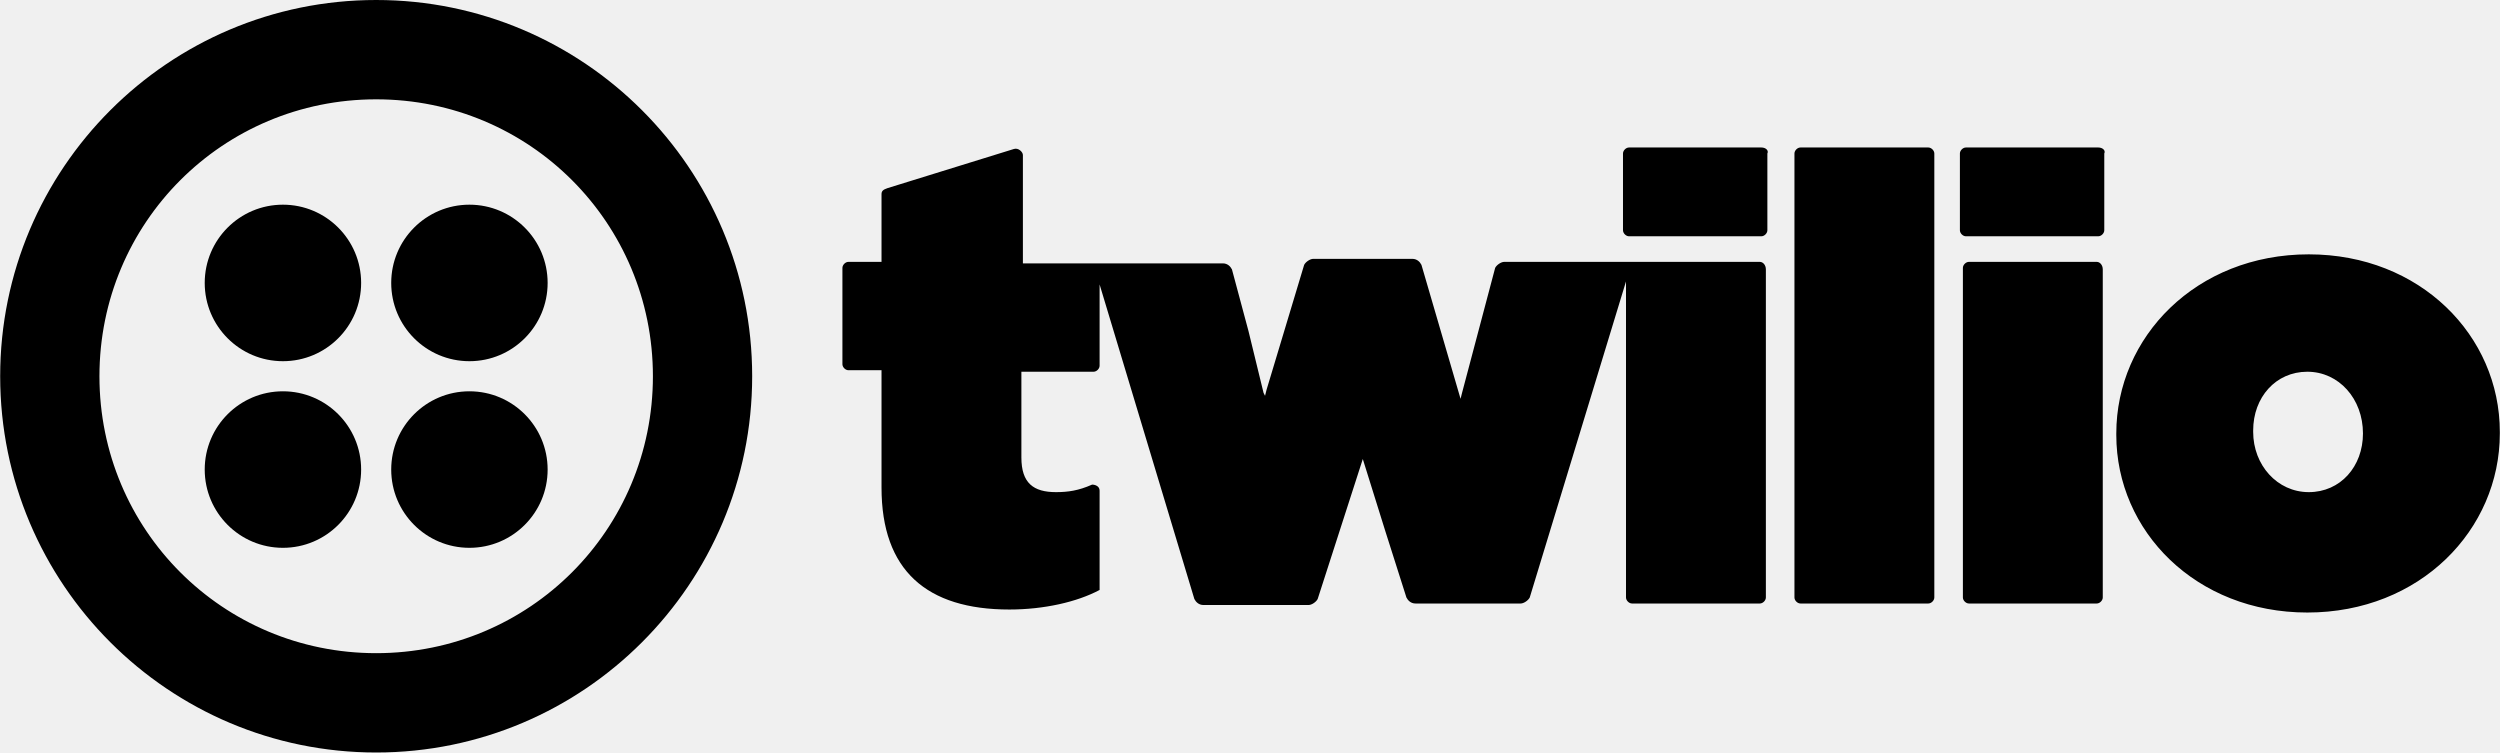
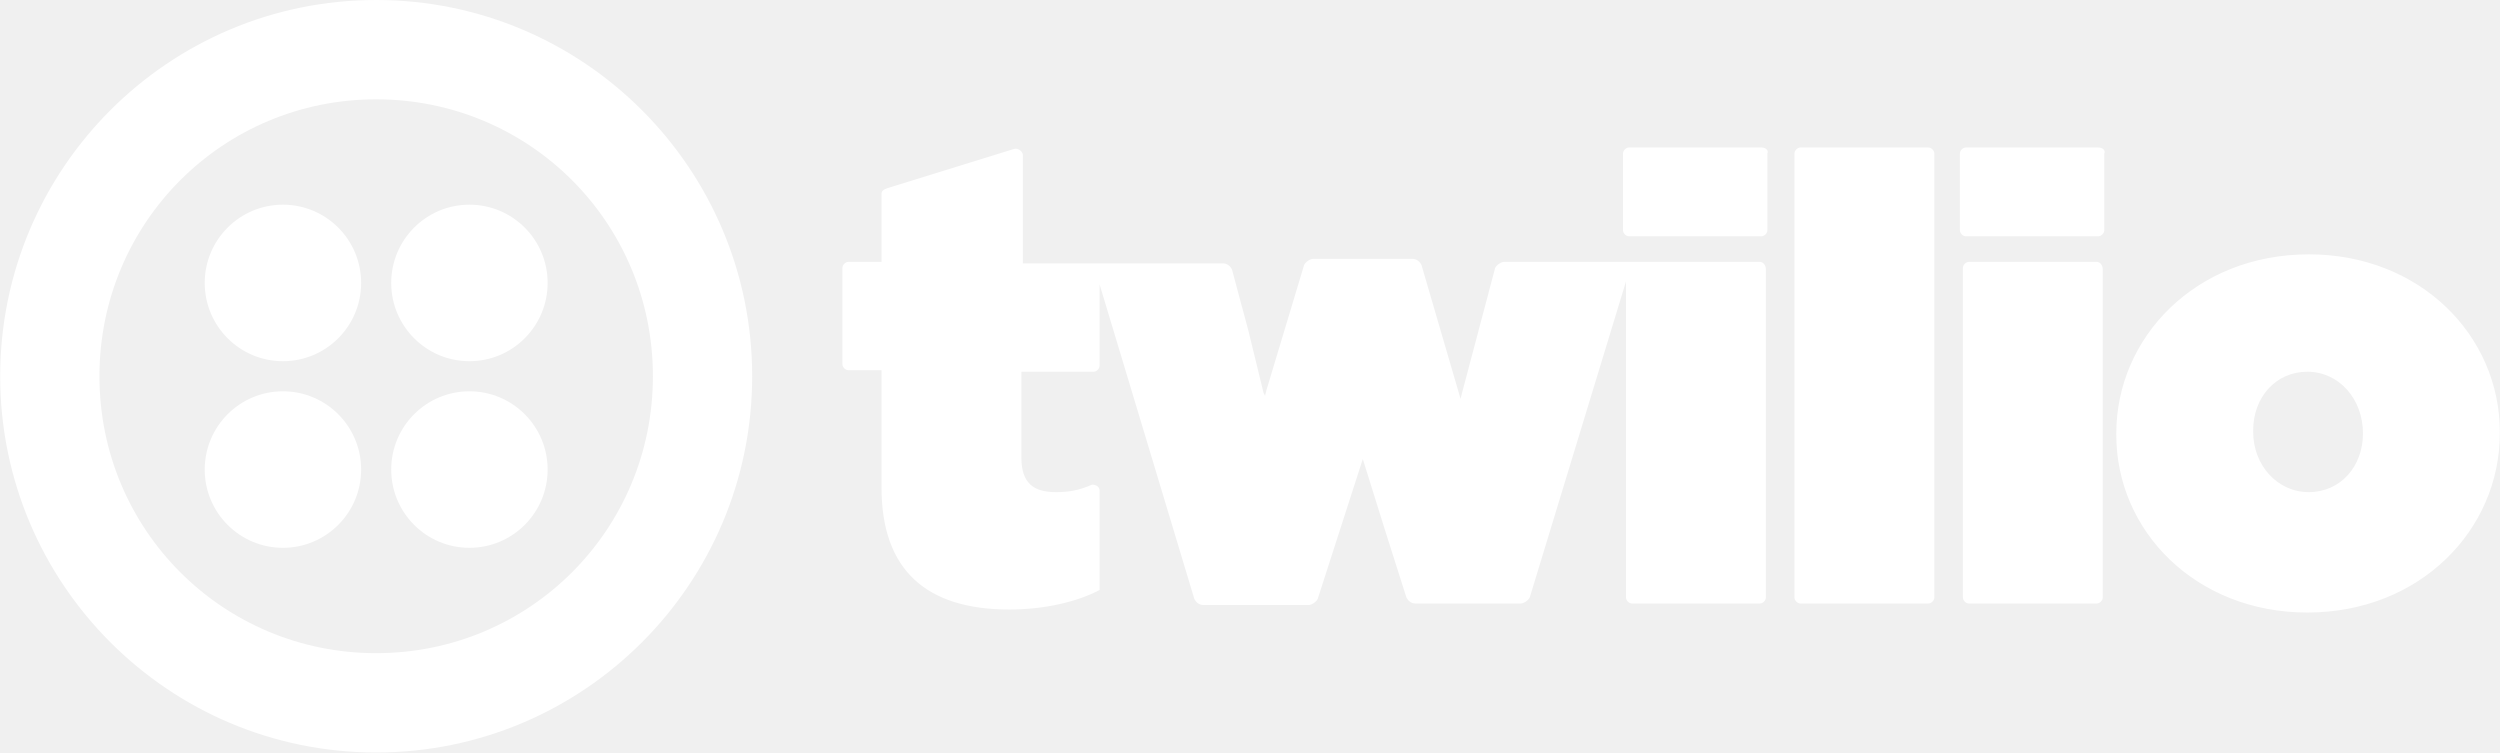
<svg xmlns="http://www.w3.org/2000/svg" width="1402" height="422" viewBox="0 0 1402 422" fill="none">
-   <path d="M987.771 82.712H913.548C911.861 82.712 910.174 84.4 910.174 86.088V129.132C910.174 130.82 911.861 132.508 913.548 132.508H987.771C989.457 132.508 991.144 130.82 991.144 129.132V86.088C991.988 84.4 990.301 82.712 987.771 82.712ZM986.927 146.856H843.542C841.855 146.856 839.324 148.544 838.481 150.232L819.925 220.284L819.082 223.66L797.152 148.544C796.309 146.856 794.622 145.168 792.092 145.168H736.424C734.738 145.168 732.207 146.856 731.364 148.544L710.278 218.596L709.434 221.972L708.591 220.284L700.156 185.68L690.878 151.076C690.035 149.388 688.348 147.7 685.818 147.7H573.64V86.932C573.64 85.244 571.11 82.712 568.579 83.556L497.73 105.5C495.2 106.344 494.356 107.188 494.356 108.876V146.856H475.8C474.114 146.856 472.427 148.544 472.427 150.232V204.248C472.427 205.936 474.114 207.624 475.8 207.624H494.356V273.456C494.356 319.876 519.66 341.82 566.049 341.82C585.448 341.82 604.004 337.6 616.656 330.848V275.144C616.656 272.612 614.125 271.768 612.438 271.768C604.847 275.144 598.943 275.988 592.196 275.988C579.544 275.988 572.796 270.924 572.796 256.576V208.468H613.282C614.969 208.468 616.656 206.78 616.656 205.092V159.516L669.792 335.912C670.636 337.6 672.323 339.288 674.853 339.288H733.894C735.581 339.288 738.111 337.6 738.955 335.912L764.258 257.42L776.91 297.932L788.718 335.068C789.561 336.756 791.248 338.444 793.779 338.444H852.82C854.507 338.444 857.037 336.756 857.88 335.068L911.861 157.828V335.068C911.861 336.756 913.548 338.444 915.234 338.444H986.927C988.614 338.444 990.301 336.756 990.301 335.068V151.076C990.301 148.544 988.614 146.856 986.927 146.856V146.856ZM1081.39 82.712H1009.7C1008.01 82.712 1006.33 84.4 1006.33 86.088V335.068C1006.33 336.756 1008.01 338.444 1009.7 338.444H1081.39C1083.08 338.444 1084.77 336.756 1084.77 335.068V86.088C1084.77 84.4 1083.08 82.712 1081.39 82.712ZM1176.7 82.712H1102.48C1100.79 82.712 1099.11 84.4 1099.11 86.088V129.132C1099.11 130.82 1100.79 132.508 1102.48 132.508H1176.7C1178.39 132.508 1180.08 130.82 1180.08 129.132V86.088C1180.92 84.4 1179.23 82.712 1176.7 82.712ZM1175.86 146.856H1104.17C1102.48 146.856 1100.79 148.544 1100.79 150.232V335.068C1100.79 336.756 1102.48 338.444 1104.17 338.444H1175.86C1177.55 338.444 1179.23 336.756 1179.23 335.068V151.076C1179.23 148.544 1177.55 146.856 1175.86 146.856V146.856ZM1294.78 142.636C1231.53 142.636 1186.82 189.056 1186.82 243.072V243.916C1186.82 297.932 1231.53 343.508 1293.94 343.508C1357.2 343.508 1401.9 297.088 1401.9 243.072V242.228C1401.9 188.212 1357.2 142.636 1294.78 142.636ZM1325.15 243.072C1325.15 261.64 1312.5 275.988 1294.78 275.988C1277.07 275.988 1263.58 260.796 1263.58 242.228V241.384C1263.58 222.816 1276.23 208.468 1293.94 208.468C1311.65 208.468 1325.15 223.66 1325.15 243.072ZM210.959 0C94.564 0 0.099 94.528 0.099 211C0.099 327.472 94.564 422 210.959 422C327.355 422 421.82 327.472 421.82 211C421.82 94.528 327.355 0 210.959 0ZM210.959 366.296C124.928 366.296 55.766 297.088 55.766 211C55.766 124.912 124.928 55.704 210.959 55.704C296.991 55.704 366.153 124.912 366.153 211C366.153 297.088 296.991 366.296 210.959 366.296Z" fill="black" />
-   <path d="M263.253 202.56C287.475 202.56 307.112 182.911 307.112 158.672C307.112 134.433 287.475 114.784 263.253 114.784C239.03 114.784 219.394 134.433 219.394 158.672C219.394 182.911 239.03 202.56 263.253 202.56Z" fill="black" />
-   <path d="M263.253 307.216C287.475 307.216 307.112 287.567 307.112 263.329C307.112 239.09 287.475 219.44 263.253 219.44C239.03 219.44 219.394 239.09 219.394 263.329C219.394 287.567 239.03 307.216 263.253 307.216Z" fill="black" />
-   <path d="M158.666 307.216C182.888 307.216 202.525 287.567 202.525 263.329C202.525 239.09 182.888 219.44 158.666 219.44C134.443 219.44 114.807 239.09 114.807 263.329C114.807 287.567 134.443 307.216 158.666 307.216Z" fill="black" />
-   <path d="M158.666 202.56C182.888 202.56 202.525 182.911 202.525 158.672C202.525 134.433 182.888 114.784 158.666 114.784C134.443 114.784 114.807 134.433 114.807 158.672C114.807 182.911 134.443 202.56 158.666 202.56Z" fill="black" />
+   <path d="M987.771 82.712H913.548C911.861 82.712 910.174 84.4 910.174 86.088V129.132C910.174 130.82 911.861 132.508 913.548 132.508H987.771C989.457 132.508 991.144 130.82 991.144 129.132V86.088C991.988 84.4 990.301 82.712 987.771 82.712ZM986.927 146.856H843.542C841.855 146.856 839.324 148.544 838.481 150.232L819.925 220.284L819.082 223.66L797.152 148.544C796.309 146.856 794.622 145.168 792.092 145.168H736.424C734.738 145.168 732.207 146.856 731.364 148.544L710.278 218.596L709.434 221.972L708.591 220.284L700.156 185.68L690.878 151.076C690.035 149.388 688.348 147.7 685.818 147.7H573.64V86.932C573.64 85.244 571.11 82.712 568.579 83.556L497.73 105.5C495.2 106.344 494.356 107.188 494.356 108.876V146.856H475.8C474.114 146.856 472.427 148.544 472.427 150.232V204.248C472.427 205.936 474.114 207.624 475.8 207.624H494.356V273.456C494.356 319.876 519.66 341.82 566.049 341.82C585.448 341.82 604.004 337.6 616.656 330.848V275.144C616.656 272.612 614.125 271.768 612.438 271.768C604.847 275.144 598.943 275.988 592.196 275.988C579.544 275.988 572.796 270.924 572.796 256.576V208.468H613.282C614.969 208.468 616.656 206.78 616.656 205.092V159.516L669.792 335.912C670.636 337.6 672.323 339.288 674.853 339.288H733.894C735.581 339.288 738.111 337.6 738.955 335.912L764.258 257.42L776.91 297.932L788.718 335.068C789.561 336.756 791.248 338.444 793.779 338.444H852.82C854.507 338.444 857.037 336.756 857.88 335.068L911.861 157.828V335.068C911.861 336.756 913.548 338.444 915.234 338.444H986.927C988.614 338.444 990.301 336.756 990.301 335.068V151.076C990.301 148.544 988.614 146.856 986.927 146.856V146.856ZM1081.39 82.712H1009.7C1008.01 82.712 1006.33 84.4 1006.33 86.088V335.068C1006.33 336.756 1008.01 338.444 1009.7 338.444H1081.39C1083.08 338.444 1084.77 336.756 1084.77 335.068V86.088C1084.77 84.4 1083.08 82.712 1081.39 82.712ZM1176.7 82.712H1102.48C1100.79 82.712 1099.11 84.4 1099.11 86.088V129.132C1099.11 130.82 1100.79 132.508 1102.48 132.508H1176.7C1178.39 132.508 1180.08 130.82 1180.08 129.132V86.088C1180.92 84.4 1179.23 82.712 1176.7 82.712ZM1175.86 146.856H1104.17C1102.48 146.856 1100.79 148.544 1100.79 150.232V335.068C1100.79 336.756 1102.48 338.444 1104.17 338.444H1175.86C1177.55 338.444 1179.23 336.756 1179.23 335.068V151.076C1179.23 148.544 1177.55 146.856 1175.86 146.856V146.856ZM1294.78 142.636C1231.53 142.636 1186.82 189.056 1186.82 243.072V243.916C1186.82 297.932 1231.53 343.508 1293.94 343.508C1357.2 343.508 1401.9 297.088 1401.9 243.072V242.228C1401.9 188.212 1357.2 142.636 1294.78 142.636ZM1325.15 243.072C1325.15 261.64 1312.5 275.988 1294.78 275.988C1277.07 275.988 1263.58 260.796 1263.58 242.228V241.384C1263.58 222.816 1276.23 208.468 1293.94 208.468C1311.65 208.468 1325.15 223.66 1325.15 243.072ZM210.959 0C94.564 0 0.099 94.528 0.099 211C0.099 327.472 94.564 422 210.959 422C327.355 422 421.82 327.472 421.82 211C421.82 94.528 327.355 0 210.959 0ZM210.959 366.296C124.928 366.296 55.766 297.088 55.766 211C55.766 124.912 124.928 55.704 210.959 55.704C296.991 55.704 366.153 124.912 366.153 211C366.153 297.088 296.991 366.296 210.959 366.296Z" fill="white" />
+   <path d="M263.253 202.56C287.475 202.56 307.112 182.911 307.112 158.672C307.112 134.433 287.475 114.784 263.253 114.784C239.03 114.784 219.394 134.433 219.394 158.672C219.394 182.911 239.03 202.56 263.253 202.56Z" fill="white" />
+   <path d="M263.253 307.216C287.475 307.216 307.112 287.567 307.112 263.329C307.112 239.09 287.475 219.44 263.253 219.44C239.03 219.44 219.394 239.09 219.394 263.329C219.394 287.567 239.03 307.216 263.253 307.216Z" fill="white" />
+   <path d="M158.666 307.216C182.888 307.216 202.525 287.567 202.525 263.329C202.525 239.09 182.888 219.44 158.666 219.44C134.443 219.44 114.807 239.09 114.807 263.329C114.807 287.567 134.443 307.216 158.666 307.216Z" fill="white" />
+   <path d="M158.666 202.56C182.888 202.56 202.525 182.911 202.525 158.672C202.525 134.433 182.888 114.784 158.666 114.784C134.443 114.784 114.807 134.433 114.807 158.672C114.807 182.911 134.443 202.56 158.666 202.56Z" fill="white" />
</svg>
